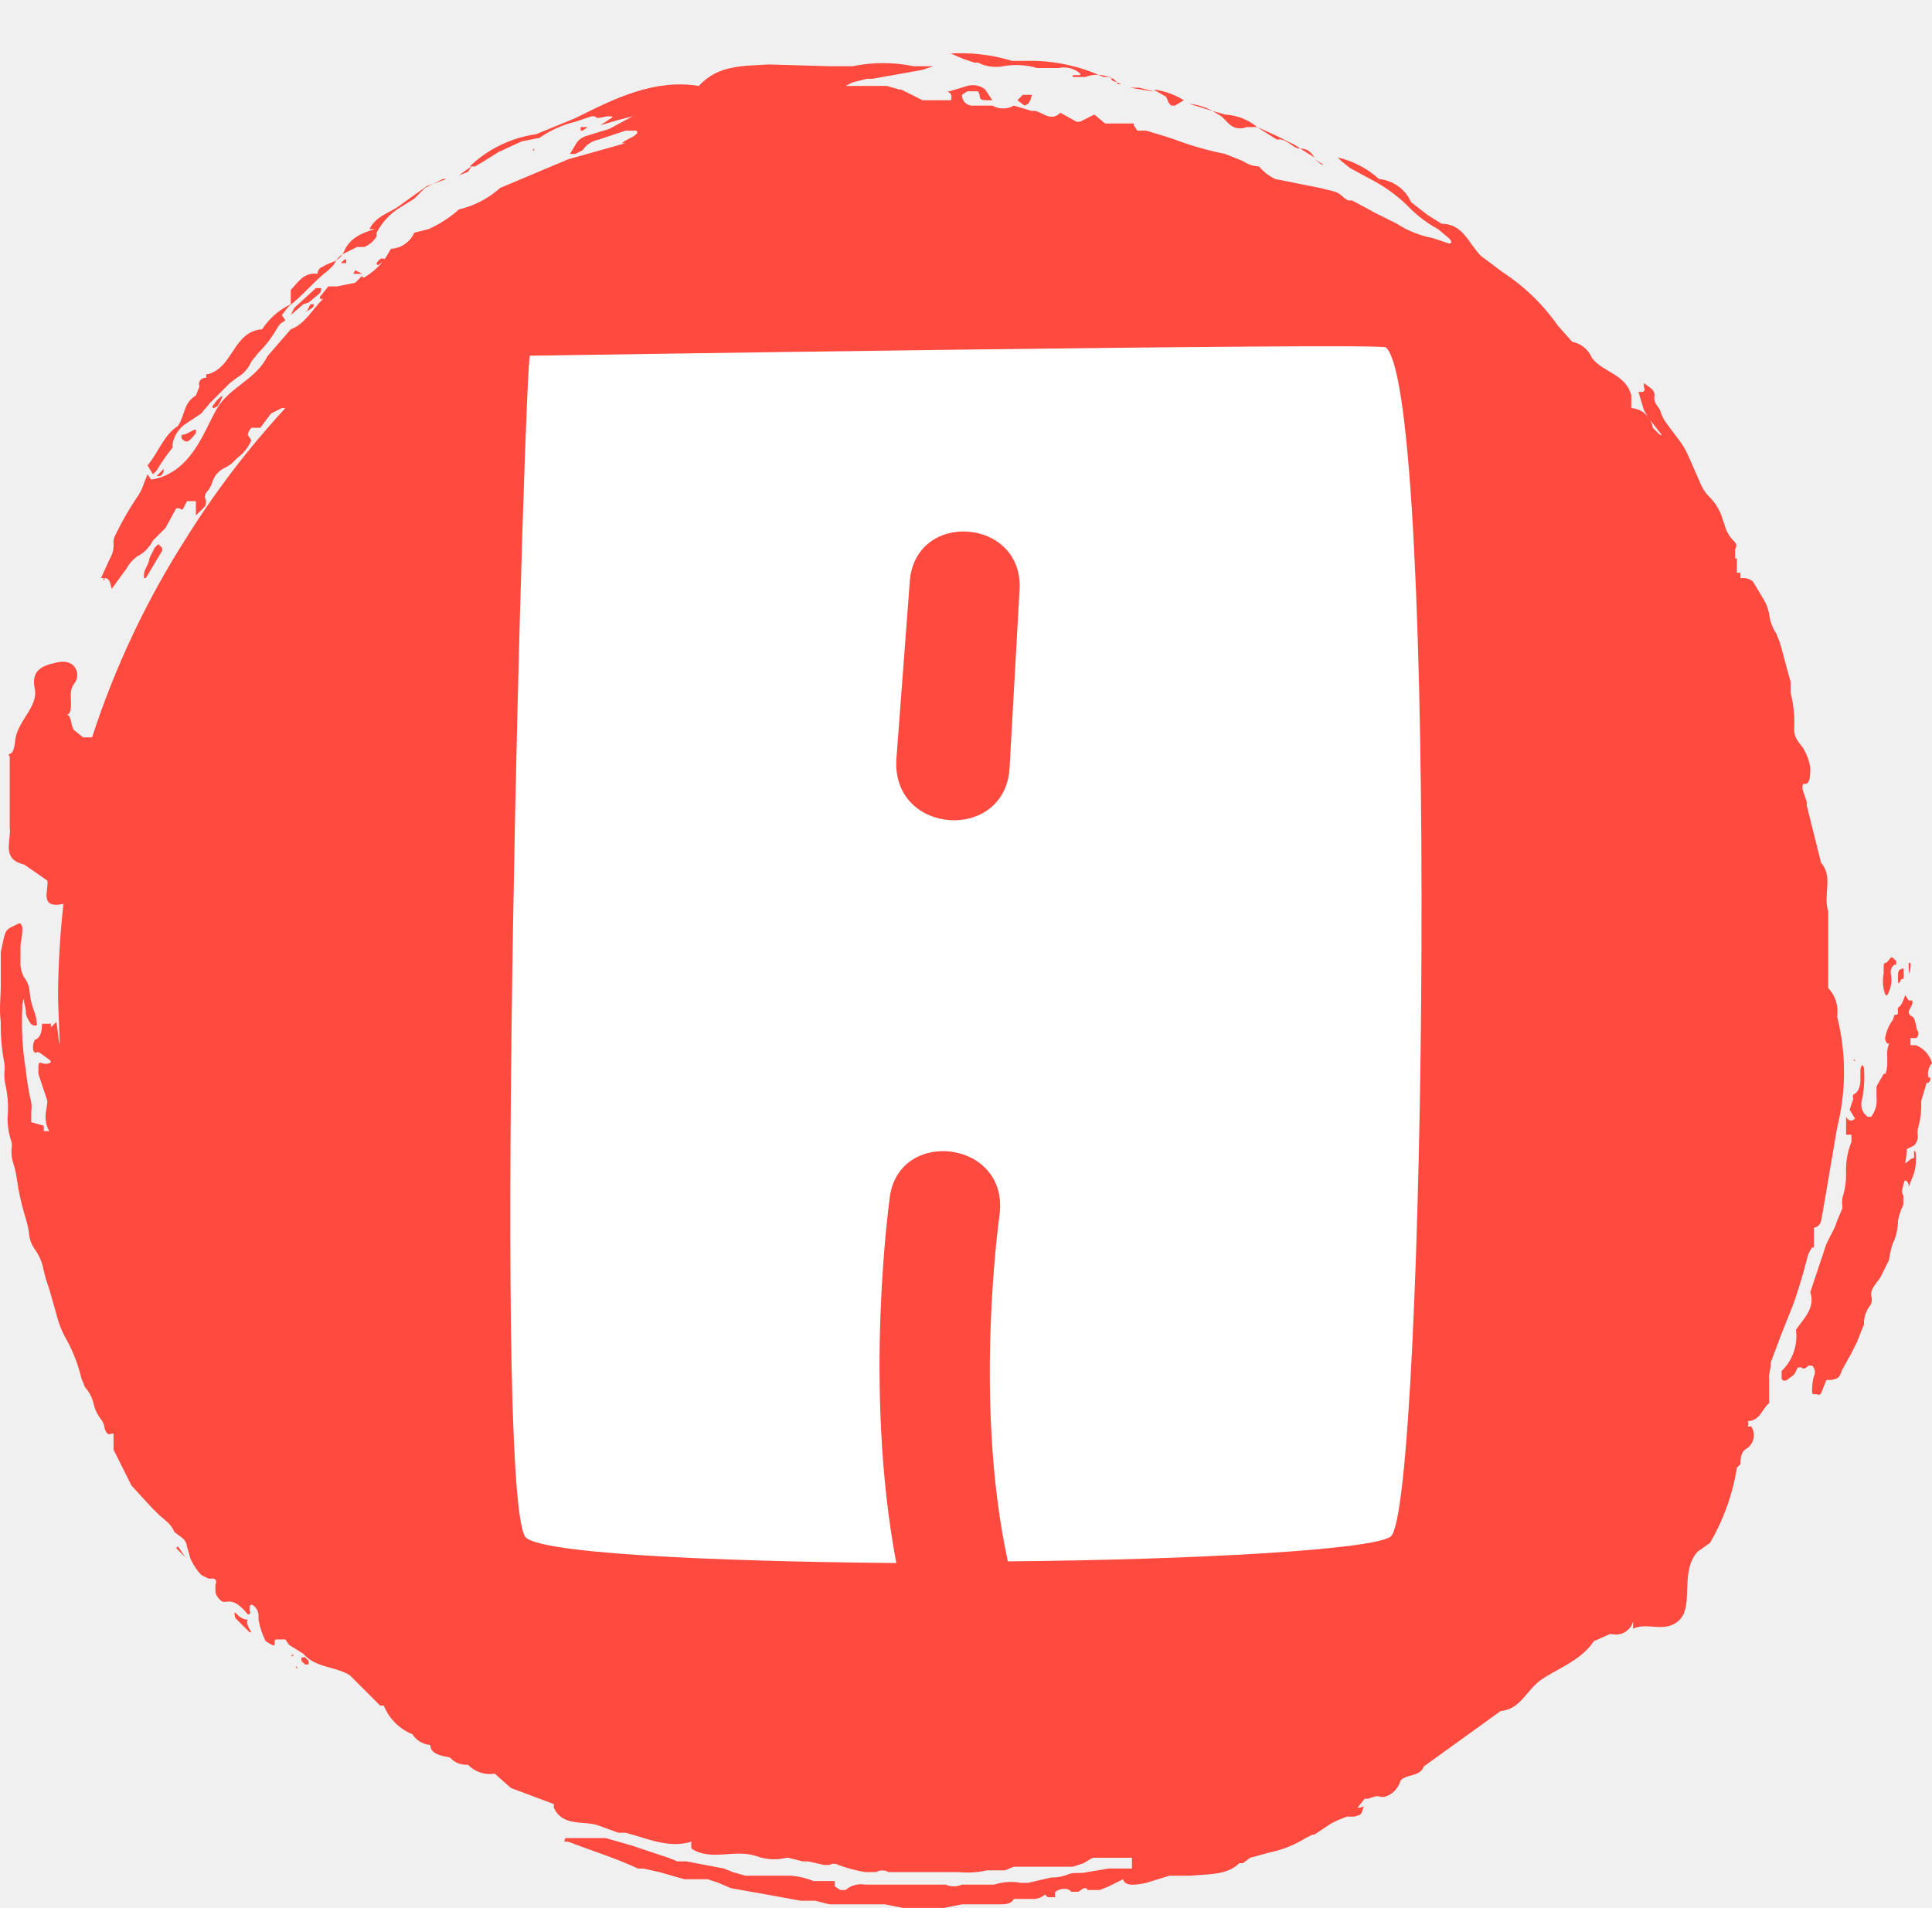
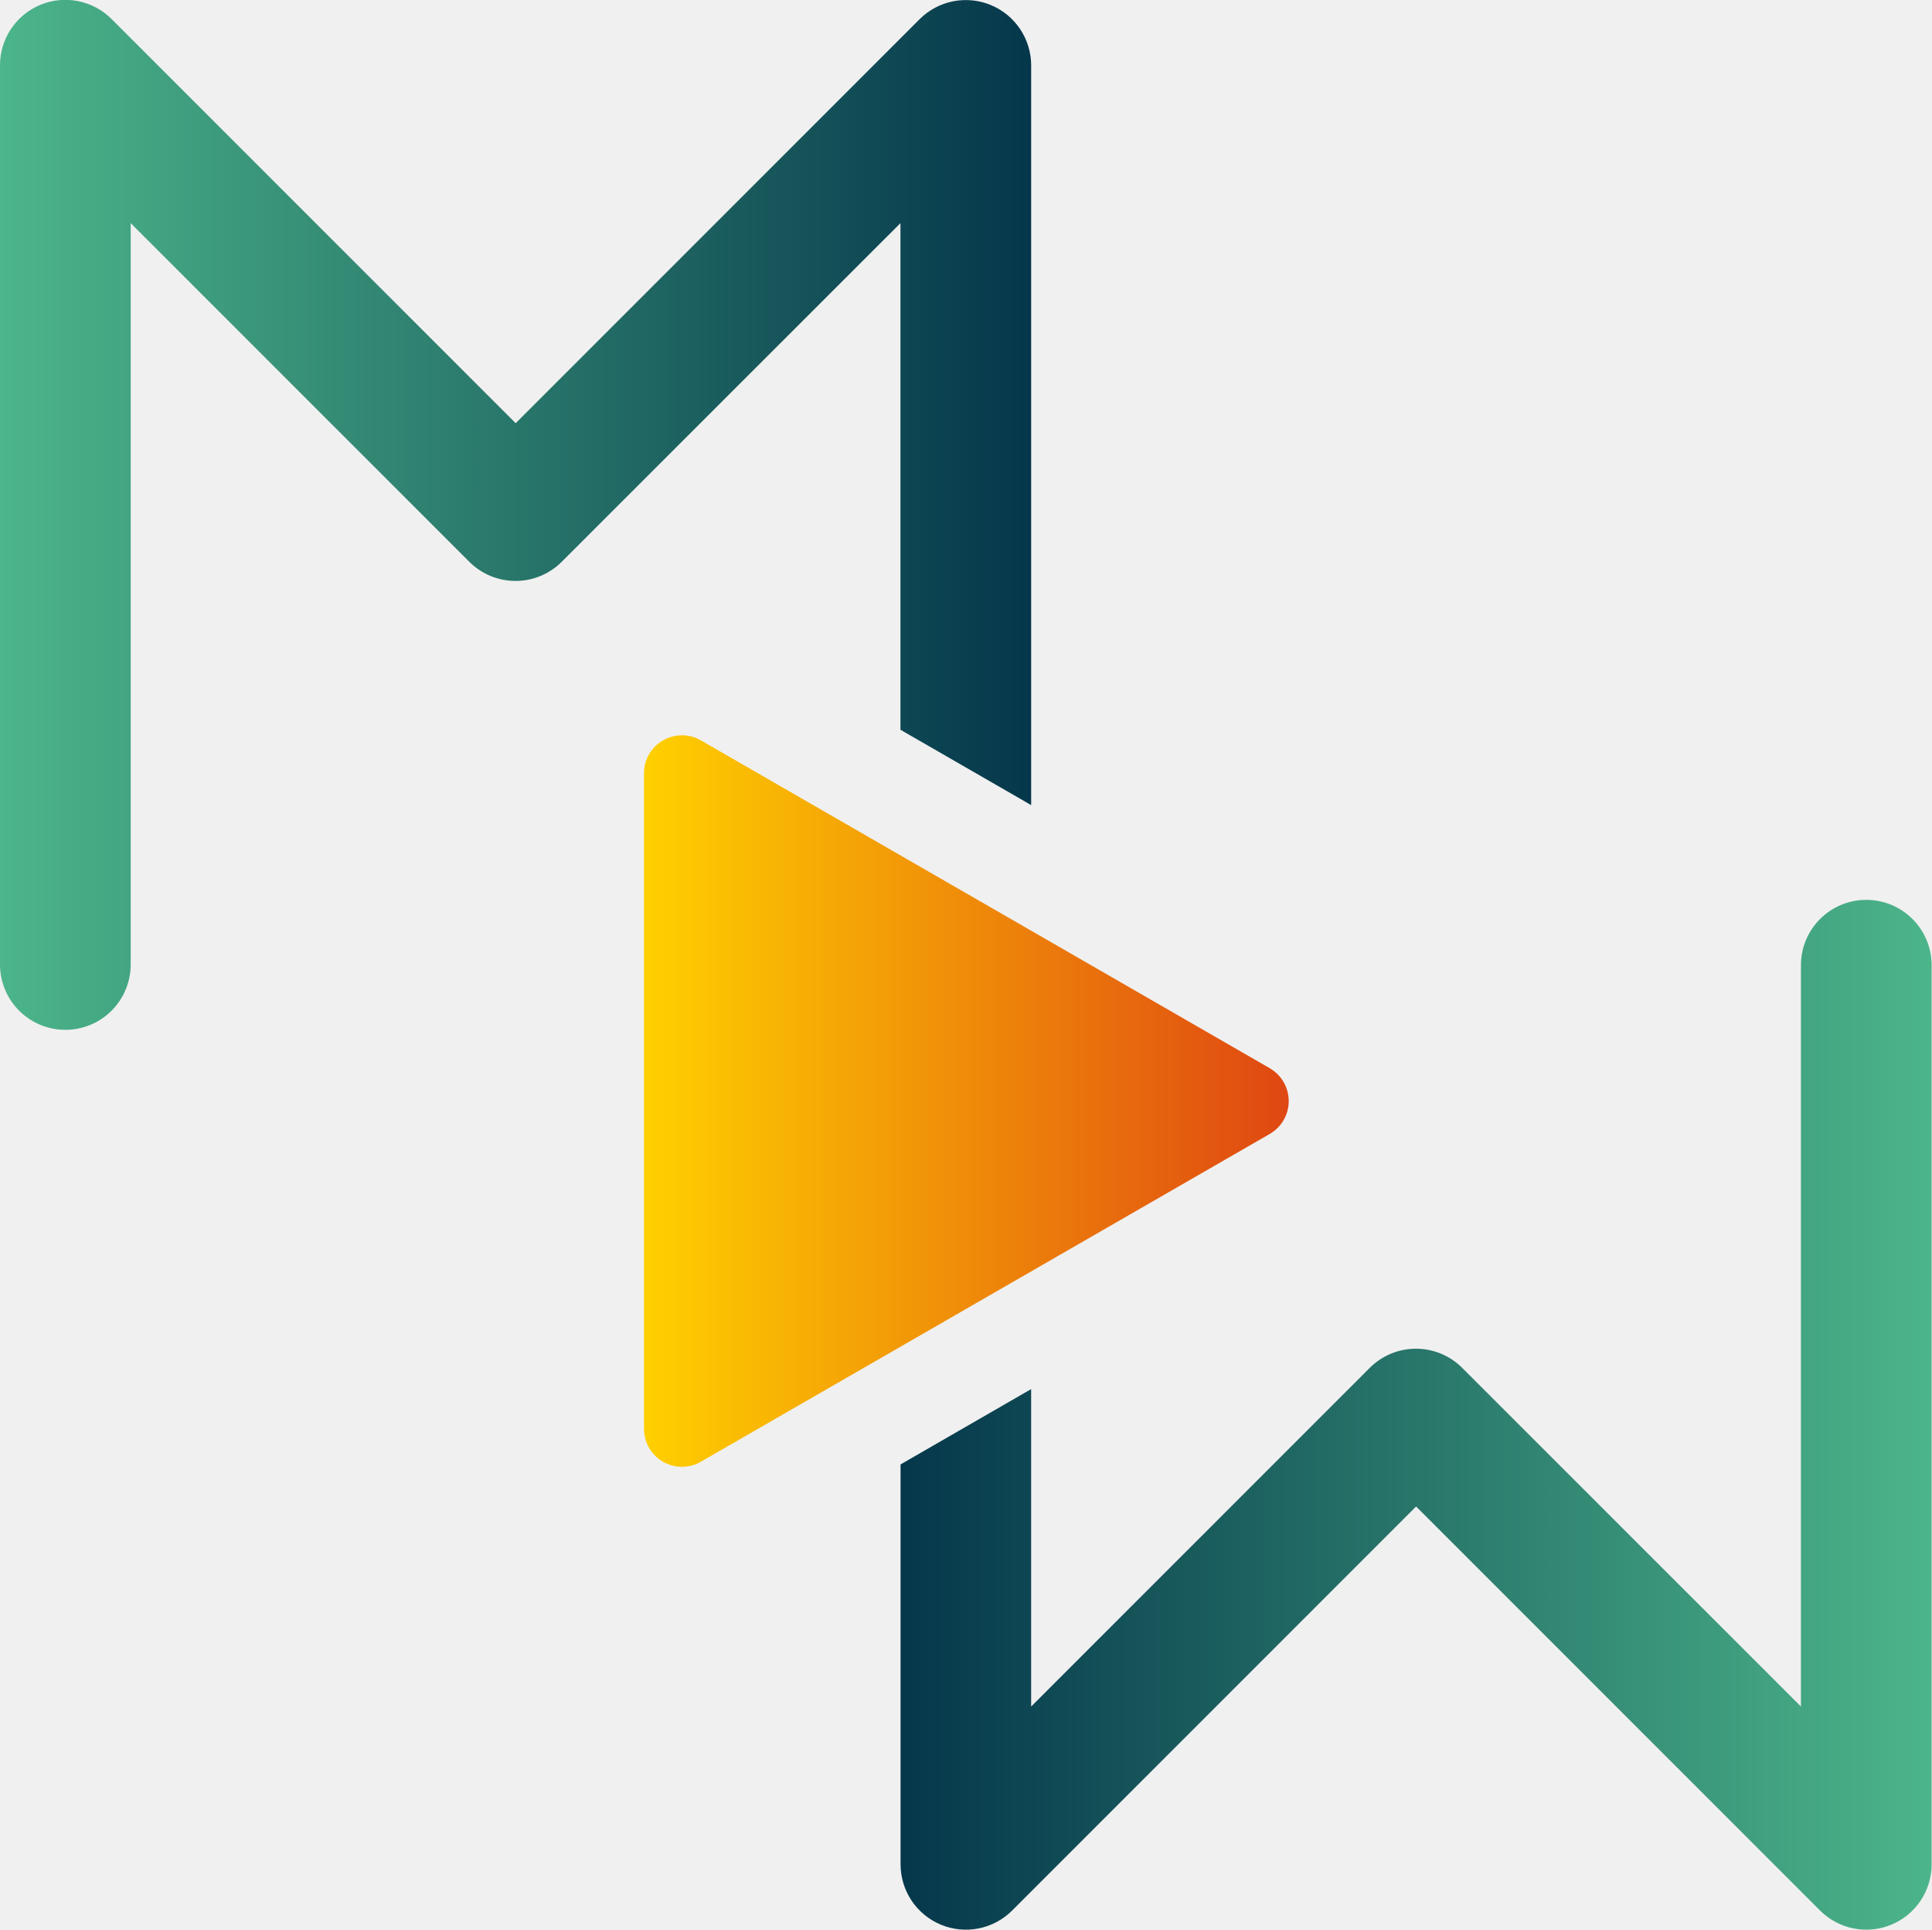
- <svg xmlns="http://www.w3.org/2000/svg" width="308.761" height="304.916" viewBox="0 0 106.008 104.687" class="css-1j8o68f" version="1.1" id="svg23">
-   <defs id="SvgjsDefs2684" />
-   <g id="SvgjsG2685" featurekey="rootContainer" transform="matrix(0.9820593,0,0,0.9820593,-0.05456052,0)" fill="#ff4a3f">
-     <g id="g17">
-       <path d="M19.8 15.3h.5l-.4-.2zm.5.1zm.8-.7c0 .1 0 .1.1.1l.4-.3c-.2-.1-.3-.1-.5.2zm.4-.2zm-4.1 2.3zm-.2.6l.3-.2c.1-.1.1-.2.1-.2h-.2l-.2.4c-.1-.1-.1 0 0 0zm2.2-2.9h-.1l-.2.2h.3zm-2.1 2.4l.6-.5c.1-.1.1-.2.1-.3h-.3l-1.2 1.1-.2.4.7-.6zm-1.1.8z" id="path3" />
-       <path d="M9.7 25v-.2a1.7 1.7 0 0 1 .7-1.1l.9-.6.5-.6.7-.7.4-.4.4-.3a1.9 1.9 0 0 0 .8-.9l.4-.5a5.9 5.9 0 0 0 1-1.3l.2-.3.3-.2-.2-.3.4-.5c.8-.6 1.4-1.4 2.2-2l.3-.3a1.4 1.4 0 0 1 .5-.6l.8-.4h.4a1.4 1.4 0 0 0 .7-.6V13a3.5 3.5 0 0 1 1.3-1.4l.8-.5.2-.2.4-.4 1-.5h.2l-1.1.4-1.4 1c-.6.5-1.4.6-1.8 1.4h.3c-.7.2-1.4.5-1.7 1.2s-.8.6-1.2.9a.4.4 0 0 0-.3.4c-.8-.1-1.1.5-1.5.9v.8a3.9 3.9 0 0 0-1.6 1.4c-1.6.1-1.6 2.1-3 2.5h-.1a.2.2 0 0 0 0 .2c-.3 0-.5.2-.4.5l-.2.5c-.7.4-.6 1.1-1 1.7-.8.5-1.1 1.5-1.7 2.2l.3.5.2-.2a11.6 11.6 0 0 1 .9-1.3zM53.9 3.3l.6.2h.2a2.2 2.2 0 0 0 1.4.2 4.1 4.1 0 0 1 1.9.1h1.2a1.4 1.4 0 0 1 1.2.3.1.1 0 0 1 0 .1H60a.1.1 0 0 0 0 .1h.7a1.8 1.8 0 0 1 1.3 0c.2 0 .1.1.2.2l.5.2h-.2c-.2-.4-.5-.4-.8-.4a9.7 9.7 0 0 0-4.3-.9h-.8A9.8 9.8 0 0 0 53 3h.2zm7.3 3.1zM50.3 4.7zm10.9 1.7h.2-.2zM19 14.7zm32.1-10zm17.6 2.2a.9.9 0 0 0 1 .2h.6a3.1 3.1 0 0 0-1.8-.7l-.7-.2.5.3zm-3.4-1.3c0 .1.1.2.2.3h.2l.5-.3a4.2 4.2 0 0 0-1.7-.6l.7.4zm7.4 2.7l.8.5c-.2-.3-.4-.5-.8-.5z" id="path5" />
-       <path d="M99 76.1l.6-1.6.6-1.5c.2-.5.6-1.8.8-2.6a1.7 1.7 0 0 1 .3-.7h.1v-1.1c.5-.1.4-.6.5-.9l.8-4.7a12.7 12.7 0 0 0 0-6.2 1.9 1.9 0 0 0-.5-1.6v-4.3c-.3-.9.3-1.9-.4-2.7L101 45a.4.4 0 0 0 0-.2l-.2-.6a.5.5 0 0 1 0-.4h.1c.3 0 .3-.5.3-.9a3 3 0 0 0-.4-1.1l-.3-.4a1.1 1.1 0 0 1-.2-.7 6.7 6.7 0 0 0-.2-2v-.6c-.2-.7-.4-1.5-.6-2.2l-.2-.5a2.5 2.5 0 0 1-.4-1.1 2.5 2.5 0 0 0-.3-.8l-.6-1a.8.8 0 0 0-.6-.2h-.1V32h-.2v-.8H97V31a.4.4 0 0 0 0-.1v-.2c.1-.2.1-.3-.1-.5a1.8 1.8 0 0 1-.4-.6l-.2-.6a2.9 2.9 0 0 0-.7-1.2 2.2 2.2 0 0 1-.5-.7l-.7-1.6a4.3 4.3 0 0 0-.6-1l-.6-.8a2.4 2.4 0 0 1-.4-.8l-.2-.3a.6.6 0 0 1-.1-.5.5.5 0 0 0-.2-.4l-.4-.3v.2c.1.2 0 .3-.1.3h-.2l.3 1 .3.5.7.9h-.1l-.2-.2-.2-.2a1.3 1.3 0 0 0-1.2-1.1v-.7c-.3-1.2-1.6-1.3-2.2-2.1a1.5 1.5 0 0 0-1.1-.9l-.8-.9a11.3 11.3 0 0 0-3.1-3l-.8-.6-.4-.3c-.7-.7-1-1.8-2.2-1.8l-.8-.5-.9-.7a2.2 2.2 0 0 0-1.8-1.3 5.1 5.1 0 0 0-2.3-1.2l.2.2.5.4 1.3.7a8.5 8.5 0 0 1 2.1 1.6 6.8 6.8 0 0 0 1.5 1.1l.6.5c.1.1.2.2.1.3H81l-.9-.3a5.6 5.6 0 0 1-2-.8l-1.2-.6-1.3-.7h-.2c-.3-.1-.4-.4-.8-.5l-.8-.2-2.5-.5a2.6 2.6 0 0 1-.9-.7 1.7 1.7 0 0 1-.9-.3l-1-.4a18.1 18.1 0 0 1-2.8-.8l-.6-.2-1-.3h-.5l-.2-.3v-.1h-1.6l-.6-.5-.4.2-.4.2h-.2l-.9-.5c-.6.6-1.1-.2-1.6-.1l-1-.3a1.2 1.2 0 0 1-1.2 0h-1.2a.6.6 0 0 1-.5-.6l.3-.2h.6a.7.7 0 0 1 .1.3c0 .2.2.2.5.2h.2l-.4-.6a1.1 1.1 0 0 0-1-.2l-1 .3H53c.3.2.2.3.2.5h-1.6l-.4-.2-.8-.4h-.1l-.7-.2h-2.3l.4-.2.8-.2h.3l1.7-.3 1.1-.2.6-.2h-1.1a8.4 8.4 0 0 0-3.4 0h-1.3L43 3.6c-1.4.1-2.8 0-3.9 1.2-2.5-.4-4.7.7-6.9 1.8l-2.2.9a6.7 6.7 0 0 0-3.7 1.8h.3l.5-.3.8-.5 1.3-.6 1-.2a6 6 0 0 1 2-.9l.9-.3h.2c.1.2.5 0 .7 0h.2c.1 0 .1.1 0 .1l-.6.4 1-.3.8-.2-1.3.7-1.3.4a1 1 0 0 0-.6.5l-.3.5h.3l.4-.2a1.4 1.4 0 0 1 .9-.6l1.5-.5h.5a.1.1 0 0 1 .1.2c-.2.2-.6.3-.8.5h.2l-3.2.9-3.8 1.6a5.2 5.2 0 0 1-2.3 1.2 6.6 6.6 0 0 1-1.7 1.1l-.8.2a1.5 1.5 0 0 1-1.3.9l-.3.5a3.7 3.7 0 0 1-1.2 1.1h-.1v-.1l-.2.2-.2.2-1 .2h-.5l-.4.5c-.1.1-.1.2 0 .2h.1c-.6.6-1 1.4-1.8 1.7L15 19.9c-.6 1.2-1.8 1.6-2.6 2.6s-1.4 3.9-3.9 4.3l-.2-.3-.2.5a2.7 2.7 0 0 1-.4.8 16.9 16.9 0 0 0-1.2 2.1.8.8 0 0 0-.1.5 1.4 1.4 0 0 1-.2.8l-.5 1.1h.2c.3 0 .3.3.4.6l.8-1.1a2.2 2.2 0 0 1 .6-.7 2 2 0 0 0 .9-.9l.3-.3.4-.4.6-1.1h.2c.1.1.1.1.2 0l.2-.4h.5v.8l.5-.5a.5.5 0 0 0 0-.5.4.4 0 0 1 .1-.3 1.5 1.5 0 0 0 .3-.5 1.3 1.3 0 0 1 .8-.9l.3-.2.3-.3a2.4 2.4 0 0 0 .8-1l-.2-.3c0-.1.1-.3.2-.4h.5l.6-.8.6-.3h.2a48.8 48.8 0 0 0-5.5 7.2h-.1.1a48.4 48.4 0 0 0-5.3 11.2h-.5l-.5-.4c-.2-.2-.1-.7-.4-.9h.1c.3-.5-.1-1.2.3-1.7s.1-1.4-.9-1.2-1.5.5-1.3 1.5-1 1.8-1.1 2.9-.5.5-.3.9v3.9c.1.8-.5 1.8.8 2.1l1.3.9c.1.5-.5 1.6.9 1.3a49.2 49.2 0 0 0-.3 5c0 1.1.1 2.2.1 3.3v-.4c-.1-.4-.1-.8-.2-1.3l-.3.3v-.2h-.5c0 .5-.1.8-.4.9a.9.9 0 0 0-.1.5c0 .1.1.3.2.2s.4.2.7.4-.2.3-.4.2-.2.1-.2.3v.3l.5 1.5c0 .3-.1.6-.1.9a1.7 1.7 0 0 0 .2.8h-.3v-.3l-.7-.2v-.6a1.5 1.5 0 0 0 0-.5 14.6 14.6 0 0 1-.3-1.8 16.6 16.6 0 0 1-.2-3.5.9.9 0 0 1 .1-.5v.2a2.9 2.9 0 0 1 .1.5.8.8 0 0 0 .1.4c.1.2.2.4.4.4s.1-.1.1-.2a2.1 2.1 0 0 0-.1-.5 4.2 4.2 0 0 1-.3-1.3 1.5 1.5 0 0 0-.3-.7 1.6 1.6 0 0 1-.2-.9v-.8c0-.3.1-.6.1-.9a.5.5 0 0 0-.1-.4h-.1c-.8.4-.7.2-1 1.6V55c0 .7-.1 1.4 0 2.1a10.8 10.8 0 0 0 .2 2.3 1.8 1.8 0 0 1 0 .5 3.1 3.1 0 0 0 .1.9 5.9 5.9 0 0 1 .1 1.3 3.9 3.9 0 0 0 .2 1.7 1.2 1.2 0 0 1 0 .4 2.1 2.1 0 0 0 .1.8 4.9 4.9 0 0 1 .2.9 14 14 0 0 0 .5 2.2 5 5 0 0 1 .2 1 1.7 1.7 0 0 0 .3.7 2.9 2.9 0 0 1 .5 1.2 8.5 8.5 0 0 0 .3 1l.4 1.4a5.4 5.4 0 0 0 .6 1.5 8.5 8.5 0 0 1 .8 2.1l.2.5a2.1 2.1 0 0 1 .5 1 2.1 2.1 0 0 0 .4.8 1 1 0 0 1 .2.5c.1.3.2.4.4.3h.1v.9l.5 1 .5 1 1.1 1.2.4.4c.3.3.7.5.9 1l.4.3a.7.7 0 0 1 .3.5l.2.7a3.3 3.3 0 0 0 .6.9l.4.2h.3a.2.2 0 0 1 .1.3 2.5 2.5 0 0 0 0 .5.9.9 0 0 0 .4.5h.2c.4-.1.8.2 1.2.7h.1c0-.1.1-.1 0-.2v-.2c0-.1.1-.2.2-.1a.7.7 0 0 1 .3.6v.2a4.3 4.3 0 0 0 .4 1.2c.5.3.5.3.5.1s0-.2.2-.2h.4l.2.3.8.5c.7.8 1.8.7 2.6 1.2l1.7 1.7h.2a2.9 2.9 0 0 0 1.6 1.6 1.3 1.3 0 0 0 1 .6c0 .5.6.6 1.1.7a1.2 1.2 0 0 0 .8.4h.2a1.7 1.7 0 0 0 1.5.5l.9.8 2.4.9v.2c.5 1.1 1.7.7 2.5 1l1.1.4h.4c1.2.3 2.4.9 3.7.5a.7.7 0 0 0 0 .4c1.1.7 2.4 0 3.6.4a2.9 2.9 0 0 0 1.7.1h.1l.8.2h.3l.9.2h.3a.5.5 0 0 1 .5 0 7.9 7.9 0 0 0 1.5.4h.6a.7.7 0 0 1 .7 0h3.9a5 5 0 0 0 1.6-.1h1l.5-.2H60l.6-.2.5-.3h2.2v.6H62l-1.2.2c-.4.1-.7 0-1 .1a2.4 2.4 0 0 1-1 .2l-1.3.3h-.4a3.1 3.1 0 0 0-1.5.1h-1.8a1.1 1.1 0 0 1-.9 0h-4.5a1.3 1.3 0 0 0-1.1.3H47l-.3-.2v-.3h-1.2a4.1 4.1 0 0 0-1.3-.3h-2.5l-.7-.2-.5-.2-2.1-.4h-.5l-.5-.2-2.1-.7-1.4-.4h-2.2c-.1 0-.1.1-.1.2h.2c1.3.5 2.6.9 3.9 1.5h.3l.9.2 1.4.4h1.3l.6.2.7.3 1.7.3 1.1.2 1.1.2h.8l.8.2h3.1l1 .2h2.3l1-.2H56c.4 0 .6-.1.7-.3h1a1 1 0 0 0 .8-.3c-.1.1 0 .1.1.2h.4v-.2c0-.1 0-.1.2-.2s.6-.1.7.1h.4l.3-.2c.2 0 .2 0 .2.1h.7l.5-.2.8-.4c.1.3.4.4 1.3.2l1.3-.4h1.2c.9-.1 2 0 2.7-.7h.2l.4-.3 1.1-.3a6.1 6.1 0 0 0 2-.8l.4-.2h.1l.9-.6.4-.2.5-.2h.4c.4-.1.4-.1.5-.4s0-.1-.2-.1h-.1l.4-.5h.2c.3-.1.5-.2.7-.1h.2a1.3 1.3 0 0 0 .9-.9c.3-.4 1.1-.2 1.3-.8l4.3-3.1c1.1-.1 1.4-1.1 2.2-1.7s2.3-1.1 3-2.2l.9-.4h.1a1 1 0 0 0 1.2-.7v.4c.8-.4 1.8.3 2.6-.5s0-2.7 1-3.8l.7-.5a12.1 12.1 0 0 0 1.5-4.2l.2-.2c0-.3 0-.7.4-.9a.9.9 0 0 0 .2-1.2h-.2a.3.3 0 0 0 0-.3c.7 0 .8-.7 1.2-1V77a.5.5 0 0 1 0-.2 3.8 3.8 0 0 0 .1-.7zM5.9 32.2z" id="path7" />
-       <path d="M26.4 9.3l-.3.2-.4.3.5-.2zm6.1-2h.1l.3-.2h-.4zm-2.6 1l-.1.1h.1v-.1zm-1.5 1.4zm1.3-.2zm-6.3 3.1zM9.2 26.2l-.4.4H9a.4.4 0 0 0 .2-.4zm3-3.5a2.1 2.1 0 0 0 .3-.6 1.5 1.5 0 0 0-.5.5c-.1.1-.1.2 0 .2zM11 24.2V24c-.2 0-.5.3-.8.3v.2c.3.3.4.2.8-.3zm3 66.2zM73.9 9.2h.1l-.5-.3zm-2.5-1.4c.5-.1.8.4 1.2.5h.1l-.3-.2-1-.5-1.1-.5.3.2zM52.8 3.1zm11.7 2h-.1l-1.2-.2h.5zm2 .7l1.3.4a3.3 3.3 0 0 0-1.3-.4zm-9 0a1 1 0 0 0 .2-.5h-.5l-.3.3.4.3zm9 1.6zM49.9 4.2zm2.9.7zM48.5 4zm13.8 2.1a.5.5 0 0 0 0 .1zm44.8 52.3h-.3V58h.3c.1 0 .2-.3.1-.4s-.1-.7-.3-.8a.3.3 0 0 1-.2-.3l.2-.4a.4.4 0 0 0 0-.2h-.2l-.2-.3c-.1.3-.2.6-.4.7a.5.5 0 0 0 0 .2c0 .1 0 .2-.1.2h-.1a1.1 1.1 0 0 1-.1.3 2.3 2.3 0 0 0-.4.9.4.4 0 0 0 .1.4h.1a1.7 1.7 0 0 0-.1.8v.4a1.8 1.8 0 0 1-.1.5h-.1l-.4.7v.6a1.5 1.5 0 0 1-.3 1.1h-.2l-.2-.2a.9.9 0 0 1-.1-.8 6.5 6.5 0 0 0 .1-1.7c0-.1-.1-.2-.1-.2a.5.5 0 0 0-.1.3v.6c0 .2-.1.6-.3.7s-.1.2-.1.3l-.2.6.3.5c-.2.2-.4.1-.5-.1v1h.3v.4a4.2 4.2 0 0 0-.3 1.4 3.3 3.3 0 0 0 0 .4 4 4 0 0 1-.2 1.3 2 2 0 0 0 0 .6l-.3.7a3.2 3.2 0 0 1-.3.7l-.3.6-.9 2.7c.3.9-.4 1.5-.8 2.1a2.7 2.7 0 0 1-.8 2.3v.4c0 .1.1.2.3.1l.4-.3.2-.4h.2c.1.1.2.1.4-.1h.2a.5.5 0 0 1 .1.6 2.9 2.9 0 0 0-.1.8c0 .1 0 .2.1.2h.2c.1.1.2 0 .3-.3l.2-.5h.3c.4-.1.4-.1.6-.6l.5-.9.3-.6.4-1a1.6 1.6 0 0 1 .3-1 .6.6 0 0 0 .1-.6c0-.2 0-.3.2-.6l.3-.4.5-1a4.7 4.7 0 0 1 .2-.9 3 3 0 0 0 .3-1.3 3.8 3.8 0 0 1 .3-.9v-.5c-.1-.2-.1-.2 0-.6s.1-.2.2-.2a.4.4 0 0 1 .1.3l.2-.5a2.3 2.3 0 0 0 .2-.9v-.3c0-.1 0-.3-.1-.3v.4c-.2 0-.3.2-.5.3a6.4 6.4 0 0 0 .1-.8l.4-.2a.7.7 0 0 0 .2-.6 1.4 1.4 0 0 1 0-.3 4.8 4.8 0 0 0 .2-1.4v-.2l.3-1h.1a.3.3 0 0 0 .1-.3h-.1a.9.9 0 0 1 .2-.8 1.5 1.5 0 0 0-.9-1zm-1.2 7.8zm-.2-9.9zm0 0zM9.1 30.8a.3.3 0 0 0 0-.2l-.2-.2-.2.2-.3.6c0 .3-.3.6-.3.9v.2h.1zm96.3 24.8h.1a1.7 1.7 0 0 0 .2-1.2.5.5 0 0 1 .2-.5h.1v-.2l-.2-.2h-.1c-.1.1-.2.3-.3.3s-.1.1-.1.3v.3a2.2 2.2 0 0 0 .1 1.2zM13.2 90.1c-.1 0 0 .2 0 .3l.8.8h.1c-.2-.3-.3-.6-.2-.7a.9.9 0 0 1-.5-.2zm.8.3zm92.3-35.7h.1a2 2 0 0 0 0-.6c-.3.1-.3.1-.3.6s.1.1.2 0z" id="path9" />
-       <path d="M106.7 62a.6.6 0 0 0 .1-.5c0-.1-.1-.2-.1-.1h-.2v.2c0 .4.1.5.2.4zm.1-8.2h-.1v.6a1 1 0 0 0 .1-.6zM17.1 92.6h-.2v.2l.2.2h.2v-.2zm86.6-33.3c0-.1 0-.1-.1-.1zM9.9 86.5l.5.5-.4-.6z" id="path11" />
-       <circle cx="10.5" cy="87.1" transform="rotate(-24.8 10.4 87.159)" id="circle13" />
-       <path d="M9.7 30.1h-.1v.2-.2h.1zm83.2-6.6l-.2-.3h-.1zm-14.7 77.1zM5.9 32.2zm-.1.2a.3.3 0 0 0 .1-.2v.2zm1.9-4.9zM61.5 2.4zm42.8 58.2v.1-.1zM16.4 92.5h-.1c.1.1.2 0 .1-.1zm.2.7h.1l-.1-.1v.1zm73.9-71.3zm15.2 34.4zM14.6 91.7zm92.1-37zm-.8 11.4zM34.6 0z" id="path15" />
-     </g>
+ <svg xmlns="http://www.w3.org/2000/svg" width="1626" height="1624" viewBox="0 0 1626 1624" fill="none">
+   <g clip-path="url(#clip0_108_22)">
+     <path d="M867.83 1168.89V1436L1152.83 1151C1163.15 1140.69 1177.13 1134.9 1191.72 1134.9C1198.95 1134.9 1206.1 1136.33 1212.78 1139.1C1219.45 1141.87 1225.51 1145.93 1230.62 1151.04L1230.93 1151.36L1515.69 1436V812.21C1515.69 797.623 1521.48 783.634 1531.8 773.319C1542.11 763.005 1556.1 757.21 1570.69 757.21C1585.28 757.21 1599.27 763.005 1609.58 773.319C1619.9 783.634 1625.69 797.623 1625.69 812.21V1568.79C1625.69 1579.67 1622.46 1590.3 1616.42 1599.34C1610.38 1608.38 1601.79 1615.43 1591.74 1619.59C1581.69 1623.75 1570.64 1624.84 1559.97 1622.72C1549.3 1620.6 1539.5 1615.37 1531.81 1607.68L1191.81 1267.68L851.81 1607.68C844.118 1615.37 834.319 1620.6 823.652 1622.72C812.985 1624.84 801.929 1623.75 791.881 1619.59C781.833 1615.43 773.245 1608.38 767.202 1599.34C761.159 1590.3 757.932 1579.67 757.93 1568.79V1232.27" fill="url(#paint0_linear_108_22)" />
+     <path d="M757.84 614.08L867.84 677.46V55C867.83 44.133 864.6 33.512 858.559 24.478C852.518 15.444 843.937 8.403 833.897 4.242C823.858 0.082 812.811 -1.012 802.15 1.101C791.49 3.213 781.695 8.436 774 16.11L434 356.11L94 16.11C86.314 8.381 76.505 3.109 65.817 0.966C55.13 -1.178 44.046 -0.098 33.974 4.069C23.901 8.236 15.294 15.303 9.245 24.371C3.197 33.439 -0.021 44.1 0 55V811.58C0 826.167 5.795 840.156 16.109 850.471C26.424 860.785 40.413 866.58 55 866.58C69.587 866.58 83.576 860.785 93.891 850.471C104.205 840.156 110 826.167 110 811.58V187.76L395 472.76C405.312 483.059 419.291 488.843 433.865 488.843C448.439 488.843 462.418 483.059 472.73 472.76L757.84 187.76V614.08Z" fill="url(#paint1_linear_108_22)" />
+     <path d="M1068.63 898.86L589.87 623C585.015 620.203 579.51 618.733 573.908 618.737C568.305 618.741 562.802 620.219 557.951 623.023C553.1 625.826 549.073 629.857 546.273 634.71C543.473 639.563 542 645.067 542 650.67V1202.27C541.986 1207.88 543.45 1213.39 546.245 1218.26C549.04 1223.12 553.067 1227.16 557.92 1229.97C562.774 1232.78 568.282 1234.27 573.891 1234.27C579.5 1234.28 585.012 1232.8 589.87 1230L1068.65 954.18C1073.5 951.378 1077.53 947.349 1080.33 942.497C1083.13 937.645 1084.6 932.142 1084.6 926.54C1084.6 920.938 1083.13 915.435 1080.33 910.583C1077.53 905.732 1073.5 901.702 1068.65 898.9" fill="url(#paint2_linear_108_22)" />
  </g>
-   <g id="SvgjsG2686" featurekey="nameFeature-0" transform="matrix(2.284354,0,0,2.284354,27.98006,-5.60952)" fill="#ffffff">
-     <path d="M9.6 16.48 l-0.32 4.24 c-0.08 1.8 2.6 1.96 2.72 0.2 l0.24 -4.28 c0.12 -1.76 -2.56 -1.96 -2.64 -0.16 z M0.48 11 l0 0 c0.04 0 20.48 -0.32 20.56 -0.2 c1.28 1.12 0.96 27.8 0.12 28.56 c-0.4 0.32 -4.64 0.56 -9.2 0.6 c-0.84 -3.84 -0.2 -8.32 -0.2 -8.32 c0.24 -1.8 -2.44 -2.12 -2.64 -0.4 c0 0.04 -0.64 4.52 0.16 8.76 c-4.56 -0.04 -8.68 -0.24 -8.92 -0.64 c-0.8 -1.44 0 -28.28 0.12 -28.36 z" id="path20" />
-   </g>
+   <defs>
+     <linearGradient id="paint0_linear_108_22" x1="757.84" y1="1190.5" x2="1625.67" y2="1190.5" gradientUnits="userSpaceOnUse">
+       <stop stop-color="#05374B" />
+       <stop offset="1" stop-color="#4CB58A" />
+     </linearGradient>
+     <linearGradient id="paint1_linear_108_22" x1="867.83" y1="433.28" x2="0" y2="433.28" gradientUnits="userSpaceOnUse">
+       <stop stop-color="#05374B" />
+       <stop offset="1" stop-color="#4CB58A" />
+     </linearGradient>
+     <linearGradient id="paint2_linear_108_22" x1="542" y1="926.5" x2="1084.61" y2="926.5" gradientUnits="userSpaceOnUse">
+       <stop stop-color="#FFD000" />
+       <stop offset="1" stop-color="#DF4712" />
+     </linearGradient>
+     <clipPath id="clip0_108_22">
+       <rect width="1625.67" height="1623.78" fill="white" />
+     </clipPath>
+   </defs>
</svg>
